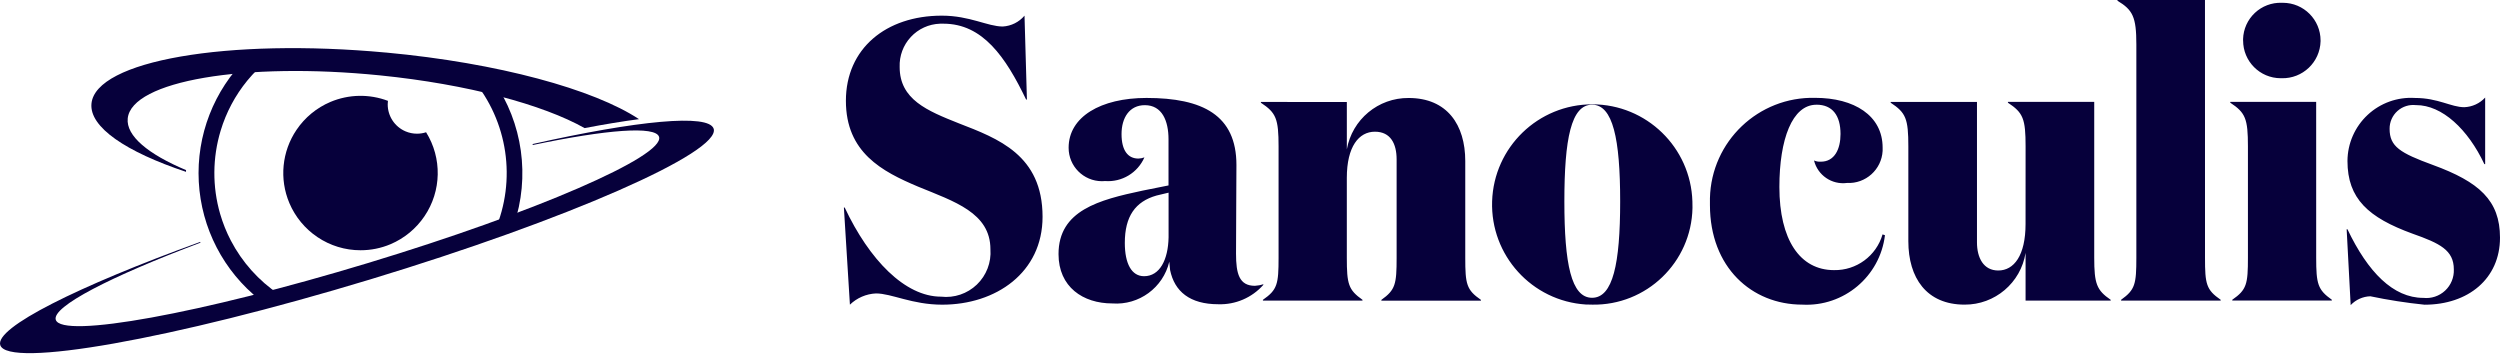
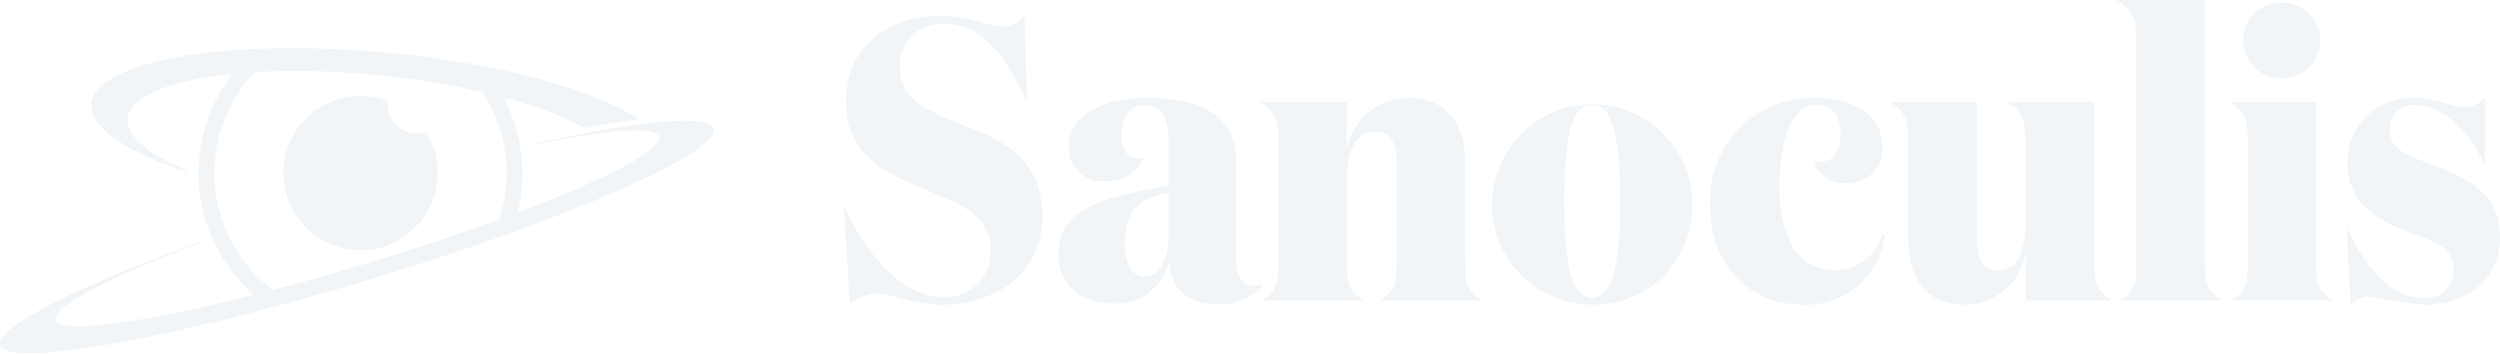
<svg xmlns="http://www.w3.org/2000/svg" width="155.672" height="21.996" viewBox="0 0 155.672 21.996">
  <defs>
-     <style>.a{fill:#06003b;}</style>
+     <style>.a{fill:#f1f5f8;}</style>
  </defs>
-   <g transform="translate(-2632 -8937.829)">
-     <path class="a" d="M1073.552,614.3c2.449,0,3.874,2.075,5.149,4.724h.05l-.15-5.224a1.912,1.912,0,0,1-1.351.676c-.95,0-2.05-.676-3.8-.676-3.472,0-5.971,2.049-5.971,5.3,0,3.224,2.249,4.4,4.5,5.349,2.249.925,4.5,1.625,4.5,3.9a2.768,2.768,0,0,1-3.074,2.949c-2.25,0-4.474-2.3-6-5.549h-.051l.375,6.048a2.5,2.5,0,0,1,1.621-.7c.978,0,2.25.7,4.127.7,3.349,0,6.248-2,6.248-5.472,0-3.85-2.774-4.874-5.224-5.824-1.95-.776-3.674-1.477-3.674-3.5a2.6,2.6,0,0,1,2.506-2.7q.109,0,.219,0m19.92,16.221a1.943,1.943,0,0,1-.525.1c-.975,0-1.175-.75-1.175-2,0-2.1.025-3.949.025-5.524,0-3.1-2.1-4.174-5.6-4.174-2.849,0-4.849,1.175-4.849,3.1a2.077,2.077,0,0,0,2.071,2.084q.1,0,.2-.009a2.47,2.47,0,0,0,2.449-1.475,1.108,1.108,0,0,1-.375.075c-.65,0-1.05-.5-1.05-1.525s.5-1.8,1.45-1.8c1.075,0,1.475.975,1.475,2.124v2.874l-1.625.325c-2.7.575-5.224,1.225-5.224,3.949,0,2.049,1.525,3.074,3.349,3.074a3.39,3.39,0,0,0,3.549-2.6c0,.075.05.473.05.525.274,1.325,1.225,2.125,3,2.125a3.588,3.588,0,0,0,2.8-1.2Zm-5.9-5.7V627.6c-.025,1.4-.55,2.424-1.525,2.424-.775,0-1.2-.775-1.2-2.074,0-1.65.65-2.574,1.974-2.949Zm5.749-5.649v.05c.95.625,1.1,1,1.1,2.724v6.923c0,1.65-.075,2-.975,2.624v.05h6.2v-.05c-.878-.625-.975-.975-.975-2.624V623.9c0-1.95.75-2.874,1.75-2.874.975,0,1.351.75,1.351,1.725v6.123c0,1.65-.075,2-.95,2.624v.05h6.2v-.05c-.9-.625-.976-.975-.976-2.624v-6.023c0-2.249-1.125-3.924-3.524-3.924a3.874,3.874,0,0,0-3.85,3.2v-2.949Zm20.62,12.622a6.14,6.14,0,0,0,6.254-6.025q0-.2-.005-.4a6.239,6.239,0,1,0-6.633,6.417q.192.009.385.006m0-.425c-1.3,0-1.725-2.124-1.725-6,0-3.9.425-6.023,1.725-6.023s1.75,2.124,1.75,6.023c0,3.877-.45,6-1.75,6m13.971-12.024c1,0,1.5.676,1.5,1.824,0,.95-.375,1.725-1.225,1.725a.9.9,0,0,1-.425-.075,1.862,1.862,0,0,0,2.049,1.4,2.116,2.116,0,0,0,2.223-2q.005-.1,0-.2c0-2-1.775-3.1-4.2-3.1a6.4,6.4,0,0,0-6.553,6.245q-.005.215,0,.431c0,3.874,2.6,6.2,5.749,6.2a4.918,4.918,0,0,0,5.149-4.323l-.15-.05a3.084,3.084,0,0,1-3.024,2.224c-2.125,0-3.4-1.9-3.4-5.174,0-2.975.8-5.124,2.3-5.124Zm13.022,7.425c0,1.974-.725,2.9-1.7,2.9-.925,0-1.325-.8-1.325-1.75v-8.748h-5.374v.05c.95.625,1.1,1,1.1,2.724v5.9c0,2.275,1.125,3.949,3.5,3.949a3.825,3.825,0,0,0,3.8-3.224v2.974h5.3v-.05c-.875-.6-1.025-1-1.025-2.624v-9.7h-5.374v.05c.95.625,1.1,1,1.1,2.724Zm11.172-13.947h-5.448v.05c.95.575,1.175,1,1.175,2.724v13.272c0,1.65-.075,2-.95,2.624v.05h6.2v-.05c-.9-.625-.975-.975-.975-2.624Zm2.375,2.524a2.343,2.343,0,0,0,2.335,2.35h.064a2.364,2.364,0,0,0,2.424-2.3c0-.015,0-.031,0-.046a2.349,2.349,0,0,0-2.347-2.351h-.078a2.327,2.327,0,0,0-2.4,2.256c0,.031,0,.062,0,.093Zm4.549,3.824h-5.349v.05c.95.625,1.1,1,1.1,2.724v6.923c0,1.65-.075,2-.975,2.624v.05h6.2v-.05c-.875-.625-.975-.975-.975-2.624Zm6.224.2c1.621,0,3.224,1.5,4.249,3.674h.05V618.9a1.856,1.856,0,0,1-1.3.6c-.825,0-1.621-.575-3.074-.575a3.952,3.952,0,0,0-4.2,3.924c0,2.349,1.3,3.524,4.049,4.526,1.7.6,2.574,1.025,2.574,2.224a1.715,1.715,0,0,1-1.9,1.775c-1.875,0-3.449-1.6-4.724-4.274h-.05l.25,4.724a1.76,1.76,0,0,1,1.225-.55,32.867,32.867,0,0,0,3.374.525c2.724,0,4.7-1.625,4.7-4.174,0-2.324-1.3-3.474-4.174-4.526-2.05-.75-2.7-1.148-2.7-2.249a1.47,1.47,0,0,1,1.652-1.477Z" transform="translate(1617.194 8325.004)" />
-     <path class="a" d="M3.82,15.084h0A10.069,10.069,0,0,1,3.01,0L4.337.124a9.166,9.166,0,0,0-1.306,1.3A9.049,9.049,0,0,0,1.372,4.54,9.126,9.126,0,0,0,1.34,9.725a9.054,9.054,0,0,0,.666,1.659,9.136,9.136,0,0,0,3,3.351l13.434-3.949a9.1,9.1,0,0,0-1.4-9.472l1.324.124a10.1,10.1,0,0,1,1.259,9ZM17.036,1.314h0L4.337.124h0L17.032,1.309l0,0h0Z" transform="translate(2644.368 8941.424)" />
-     <path class="a" d="M4.808,9.615h0a4.785,4.785,0,0,1-2.688-.822A4.822,4.822,0,0,1,.377,6.678,4.8,4.8,0,0,1,.821,2.119,4.822,4.822,0,0,1,2.936.378,4.823,4.823,0,0,1,6.514.312,1.849,1.849,0,0,0,6.5.533,1.826,1.826,0,0,0,7.615,2.214a1.813,1.813,0,0,0,.71.143,1.822,1.822,0,0,0,.565-.089,4.8,4.8,0,0,1-.1,5.228A4.822,4.822,0,0,1,6.679,9.237,4.778,4.778,0,0,1,4.808,9.615Z" transform="translate(2649.642 8943.797)" />
-     <path class="a" d="M399.174,674.561c-.29-.956-4.781-.509-11.275.95a.553.553,0,0,1,.01.059c4.585-.957,7.65-1.206,7.864-.507.363,1.2-7.755,4.715-18.128,7.857s-19.076,4.729-19.439,3.532c-.245-.811,3.4-2.691,9.011-4.8a.464.464,0,0,0-.02-.046c-7.642,2.77-12.776,5.337-12.448,6.421.446,1.464,10.749-.363,23.018-4.081s21.851-7.923,21.407-9.39" transform="translate(2277.266 8271.288)" />
-     <path class="a" d="M450.243,613.1c-9.885-.915-18.1.511-18.345,3.183-.135,1.465,2.158,3,5.888,4.244,0-.038,0-.068,0-.109-2.359-.993-3.74-2.132-3.63-3.217.235-2.333,7.268-3.532,15.71-2.681,5.451.55,10.155,1.824,12.74,3.283,1.252-.24,2.387-.426,3.387-.557-2.8-1.854-8.755-3.5-15.753-4.148" transform="translate(2205.797 8328.003)" />
-   </g>
+   <path class="a" d="M1073.552,614.3c2.449,0,3.874,2.075,5.149,4.724h.05l-.15-5.224a1.912,1.912,0,0,1-1.351.676c-.95,0-2.05-.676-3.8-.676-3.472,0-5.971,2.049-5.971,5.3,0,3.224,2.249,4.4,4.5,5.349,2.249.925,4.5,1.625,4.5,3.9a2.768,2.768,0,0,1-3.074,2.949c-2.25,0-4.474-2.3-6-5.549h-.051l.375,6.048a2.5,2.5,0,0,1,1.621-.7c.978,0,2.25.7,4.127.7,3.349,0,6.248-2,6.248-5.472,0-3.85-2.774-4.874-5.224-5.824-1.95-.776-3.674-1.477-3.674-3.5a2.6,2.6,0,0,1,2.506-2.7q.109,0,.219,0m19.92,16.221a1.943,1.943,0,0,1-.525.1c-.975,0-1.175-.75-1.175-2,0-2.1.025-3.949.025-5.524,0-3.1-2.1-4.174-5.6-4.174-2.849,0-4.849,1.175-4.849,3.1a2.077,2.077,0,0,0,2.071,2.084q.1,0,.2-.009a2.47,2.47,0,0,0,2.449-1.475,1.108,1.108,0,0,1-.375.075c-.65,0-1.05-.5-1.05-1.525s.5-1.8,1.45-1.8c1.075,0,1.475.975,1.475,2.124v2.874l-1.625.325c-2.7.575-5.224,1.225-5.224,3.949,0,2.049,1.525,3.074,3.349,3.074a3.39,3.39,0,0,0,3.549-2.6c0,.075.05.473.05.525.274,1.325,1.225,2.125,3,2.125a3.588,3.588,0,0,0,2.8-1.2Zm-5.9-5.7V627.6c-.025,1.4-.55,2.424-1.525,2.424-.775,0-1.2-.775-1.2-2.074,0-1.65.65-2.574,1.974-2.949Zm5.749-5.649v.05c.95.625,1.1,1,1.1,2.724v6.923c0,1.65-.075,2-.975,2.624v.05h6.2v-.05c-.878-.625-.975-.975-.975-2.624V623.9c0-1.95.75-2.874,1.75-2.874.975,0,1.351.75,1.351,1.725v6.123c0,1.65-.075,2-.95,2.624v.05h6.2v-.05c-.9-.625-.976-.975-.976-2.624v-6.023c0-2.249-1.125-3.924-3.524-3.924a3.874,3.874,0,0,0-3.85,3.2v-2.949Zm20.62,12.622a6.14,6.14,0,0,0,6.254-6.025q0-.2-.005-.4a6.239,6.239,0,1,0-6.633,6.417q.192.009.385.006m0-.425c-1.3,0-1.725-2.124-1.725-6,0-3.9.425-6.023,1.725-6.023s1.75,2.124,1.75,6.023c0,3.877-.45,6-1.75,6m13.971-12.024c1,0,1.5.676,1.5,1.824,0,.95-.375,1.725-1.225,1.725a.9.9,0,0,1-.425-.075,1.862,1.862,0,0,0,2.049,1.4,2.116,2.116,0,0,0,2.223-2q.005-.1,0-.2c0-2-1.775-3.1-4.2-3.1a6.4,6.4,0,0,0-6.553,6.245q-.005.215,0,.431c0,3.874,2.6,6.2,5.749,6.2a4.918,4.918,0,0,0,5.149-4.323l-.15-.05a3.084,3.084,0,0,1-3.024,2.224c-2.125,0-3.4-1.9-3.4-5.174,0-2.975.8-5.124,2.3-5.124Zm13.022,7.425c0,1.974-.725,2.9-1.7,2.9-.925,0-1.325-.8-1.325-1.75v-8.748h-5.374v.05c.95.625,1.1,1,1.1,2.724v5.9c0,2.275,1.125,3.949,3.5,3.949a3.825,3.825,0,0,0,3.8-3.224v2.974h5.3v-.05c-.875-.6-1.025-1-1.025-2.624v-9.7h-5.374v.05c.95.625,1.1,1,1.1,2.724Zm11.172-13.947h-5.448v.05c.95.575,1.175,1,1.175,2.724v13.272c0,1.65-.075,2-.95,2.624v.05h6.2v-.05c-.9-.625-.975-.975-.975-2.624Zm2.375,2.524a2.343,2.343,0,0,0,2.335,2.35h.064a2.364,2.364,0,0,0,2.424-2.3c0-.015,0-.031,0-.046a2.349,2.349,0,0,0-2.347-2.351h-.078a2.327,2.327,0,0,0-2.4,2.256c0,.031,0,.062,0,.093Zm4.549,3.824h-5.349v.05c.95.625,1.1,1,1.1,2.724v6.923c0,1.65-.075,2-.975,2.624v.05h6.2v-.05c-.875-.625-.975-.975-.975-2.624Zm6.224.2c1.621,0,3.224,1.5,4.249,3.674h.05V618.9a1.856,1.856,0,0,1-1.3.6c-.825,0-1.621-.575-3.074-.575a3.952,3.952,0,0,0-4.2,3.924c0,2.349,1.3,3.524,4.049,4.526,1.7.6,2.574,1.025,2.574,2.224a1.715,1.715,0,0,1-1.9,1.775c-1.875,0-3.449-1.6-4.724-4.274h-.05l.25,4.724a1.76,1.76,0,0,1,1.225-.55,32.867,32.867,0,0,0,3.374.525c2.724,0,4.7-1.625,4.7-4.174,0-2.324-1.3-3.474-4.174-4.526-2.05-.75-2.7-1.148-2.7-2.249a1.47,1.47,0,0,1,1.652-1.477Z" transform="translate(-1014.807 -612.825)" />
+   <path class="a" d="M3.82,15.084h0A10.069,10.069,0,0,1,3.01,0L4.337.124a9.166,9.166,0,0,0-1.306,1.3A9.049,9.049,0,0,0,1.372,4.54,9.126,9.126,0,0,0,1.34,9.725a9.054,9.054,0,0,0,.666,1.659,9.136,9.136,0,0,0,3,3.351l13.434-3.949a9.1,9.1,0,0,0-1.4-9.472l1.324.124a10.1,10.1,0,0,1,1.259,9ZM17.036,1.314h0L4.337.124h0L17.032,1.309l0,0h0Z" transform="translate(12.368 3.595)" />
+   <path class="a" d="M4.808,9.615h0a4.785,4.785,0,0,1-2.688-.822A4.822,4.822,0,0,1,.377,6.678,4.8,4.8,0,0,1,.821,2.119,4.822,4.822,0,0,1,2.936.378,4.823,4.823,0,0,1,6.514.312,1.849,1.849,0,0,0,6.5.533,1.826,1.826,0,0,0,7.615,2.214a1.813,1.813,0,0,0,.71.143,1.822,1.822,0,0,0,.565-.089,4.8,4.8,0,0,1-.1,5.228A4.822,4.822,0,0,1,6.679,9.237,4.778,4.778,0,0,1,4.808,9.615Z" transform="translate(17.642 5.968)" />
+   <path class="a" d="M399.174,674.561c-.29-.956-4.781-.509-11.275.95a.553.553,0,0,1,.01.059c4.585-.957,7.65-1.206,7.864-.507.363,1.2-7.755,4.715-18.128,7.857s-19.076,4.729-19.439,3.532c-.245-.811,3.4-2.691,9.011-4.8a.464.464,0,0,0-.02-.046c-7.642,2.77-12.776,5.337-12.448,6.421.446,1.464,10.749-.363,23.018-4.081s21.851-7.923,21.407-9.39" transform="translate(-354.734 -666.541)" />
+   <path class="a" d="M450.243,613.1c-9.885-.915-18.1.511-18.345,3.183-.135,1.465,2.158,3,5.888,4.244,0-.038,0-.068,0-.109-2.359-.993-3.74-2.132-3.63-3.217.235-2.333,7.268-3.532,15.71-2.681,5.451.55,10.155,1.824,12.74,3.283,1.252-.24,2.387-.426,3.387-.557-2.8-1.854-8.755-3.5-15.753-4.148" transform="translate(-426.203 -609.826)" />
</svg>
